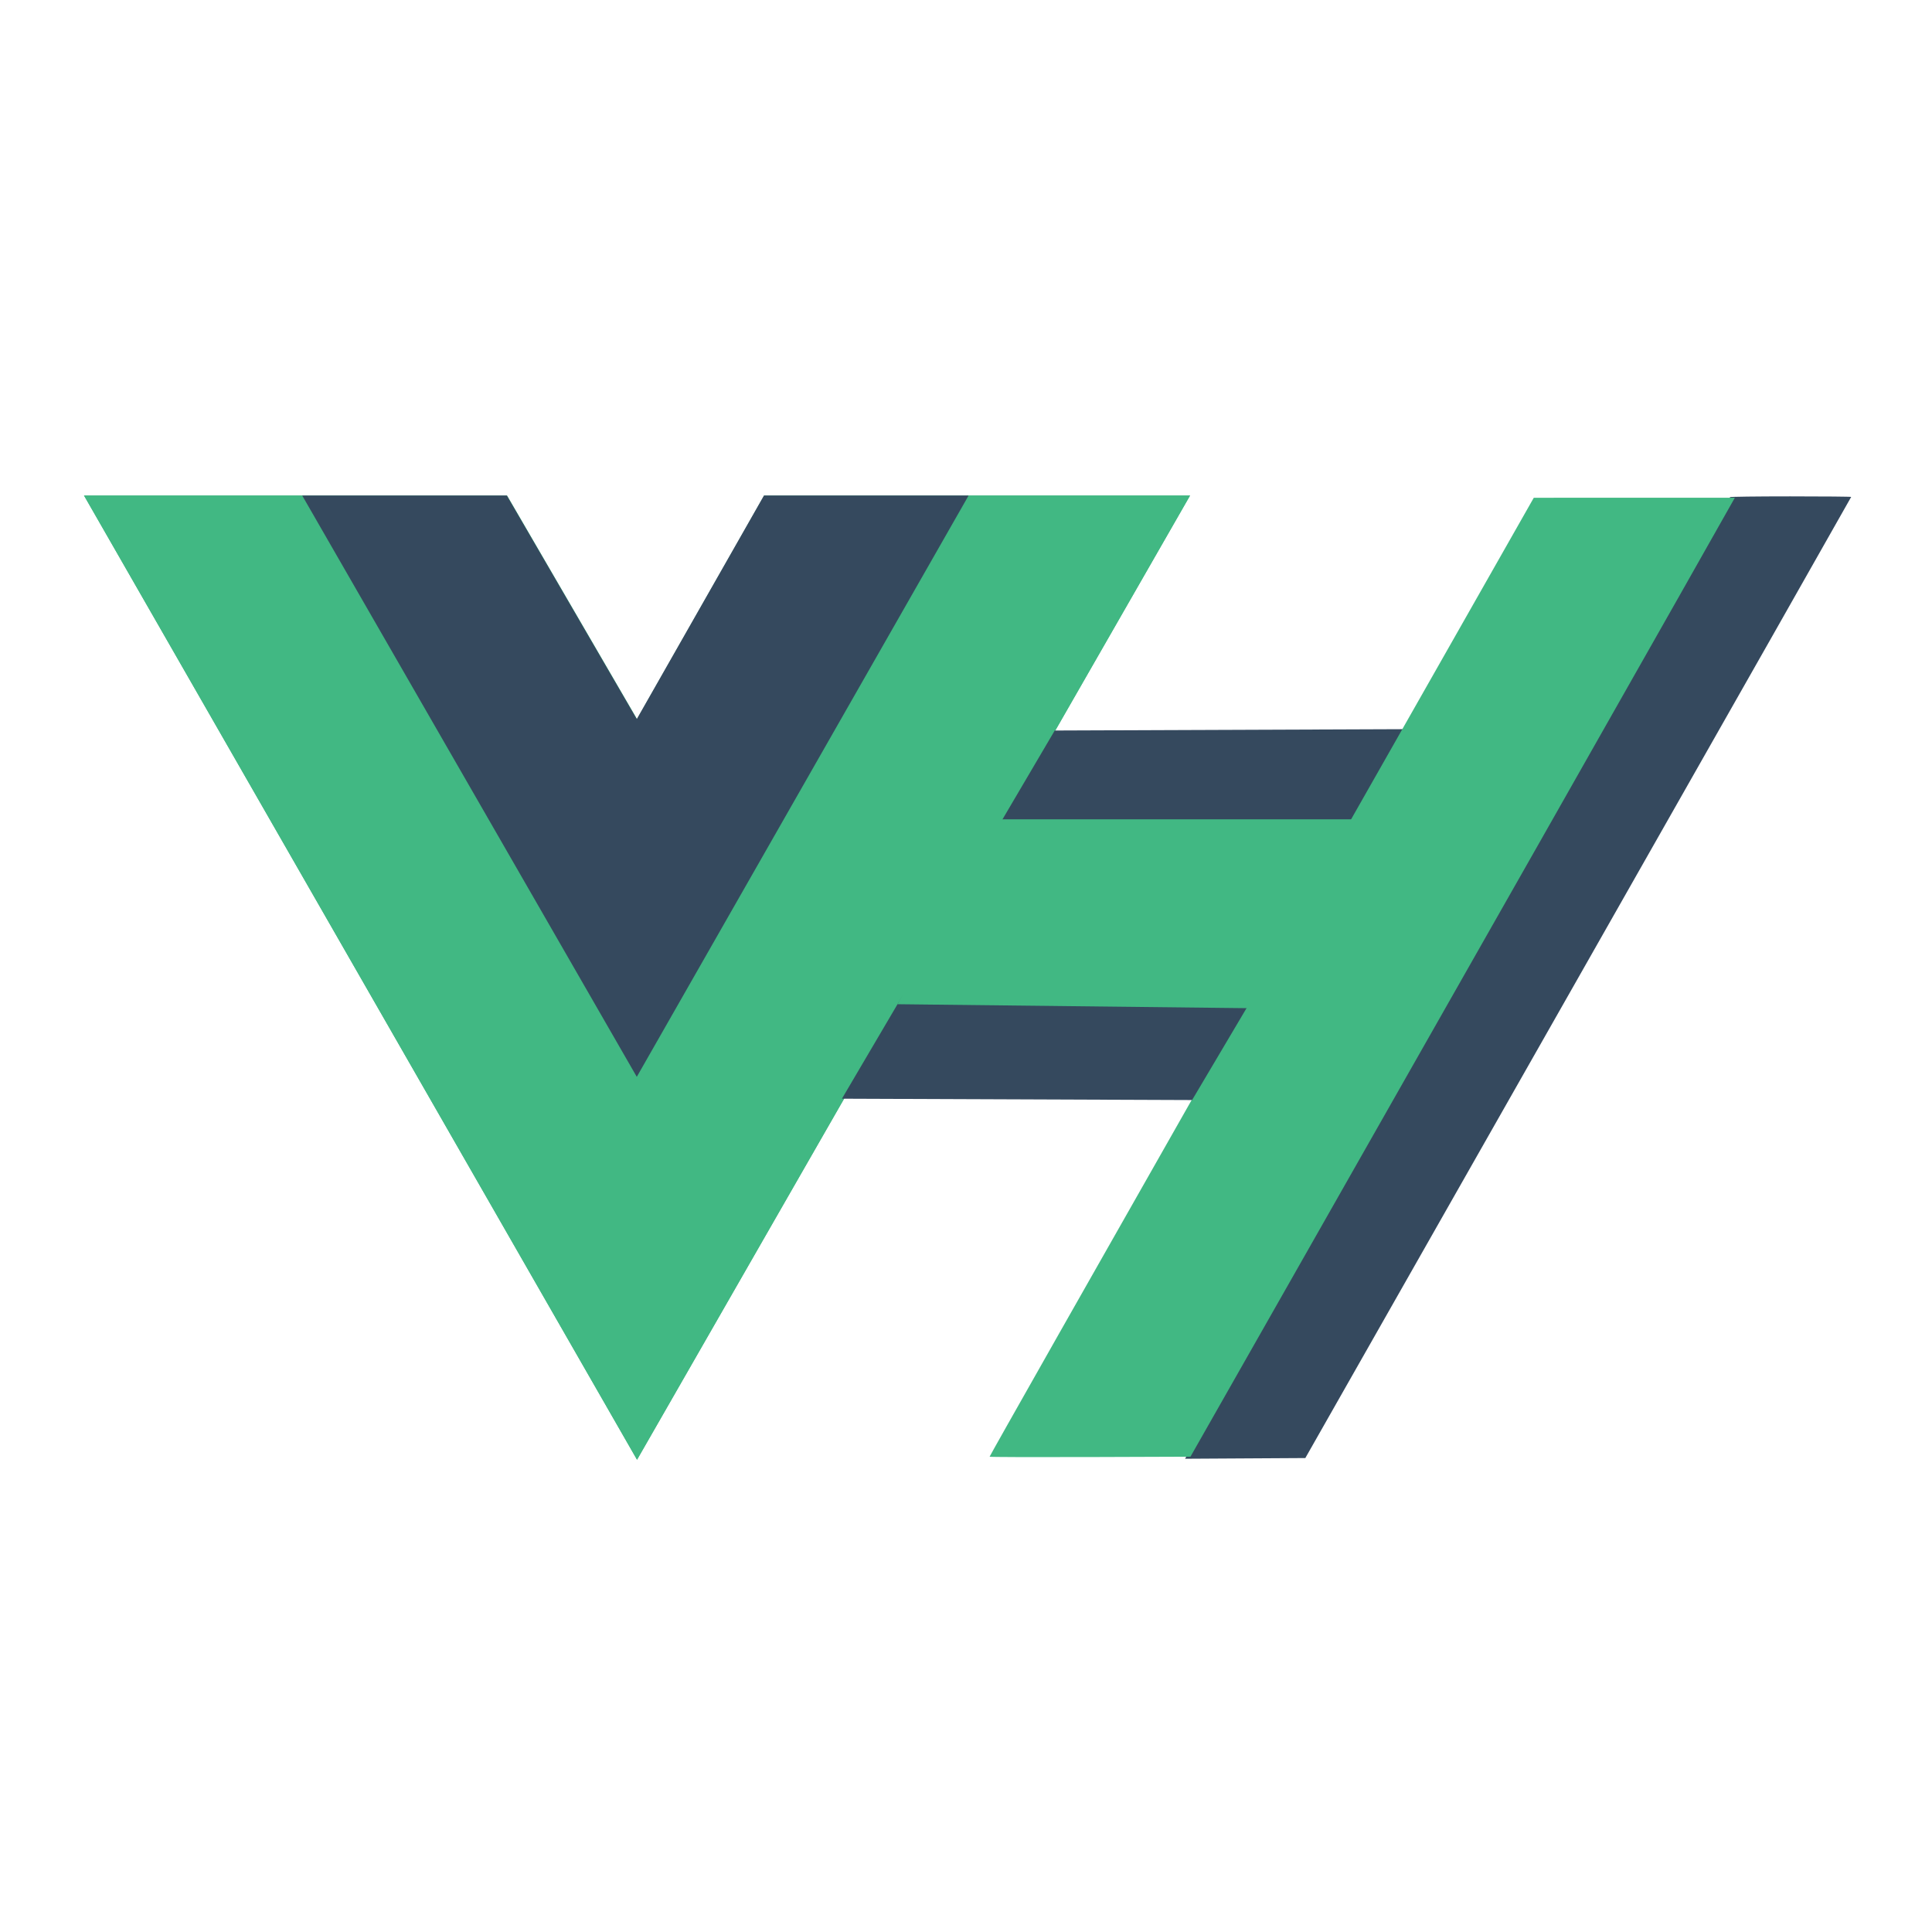
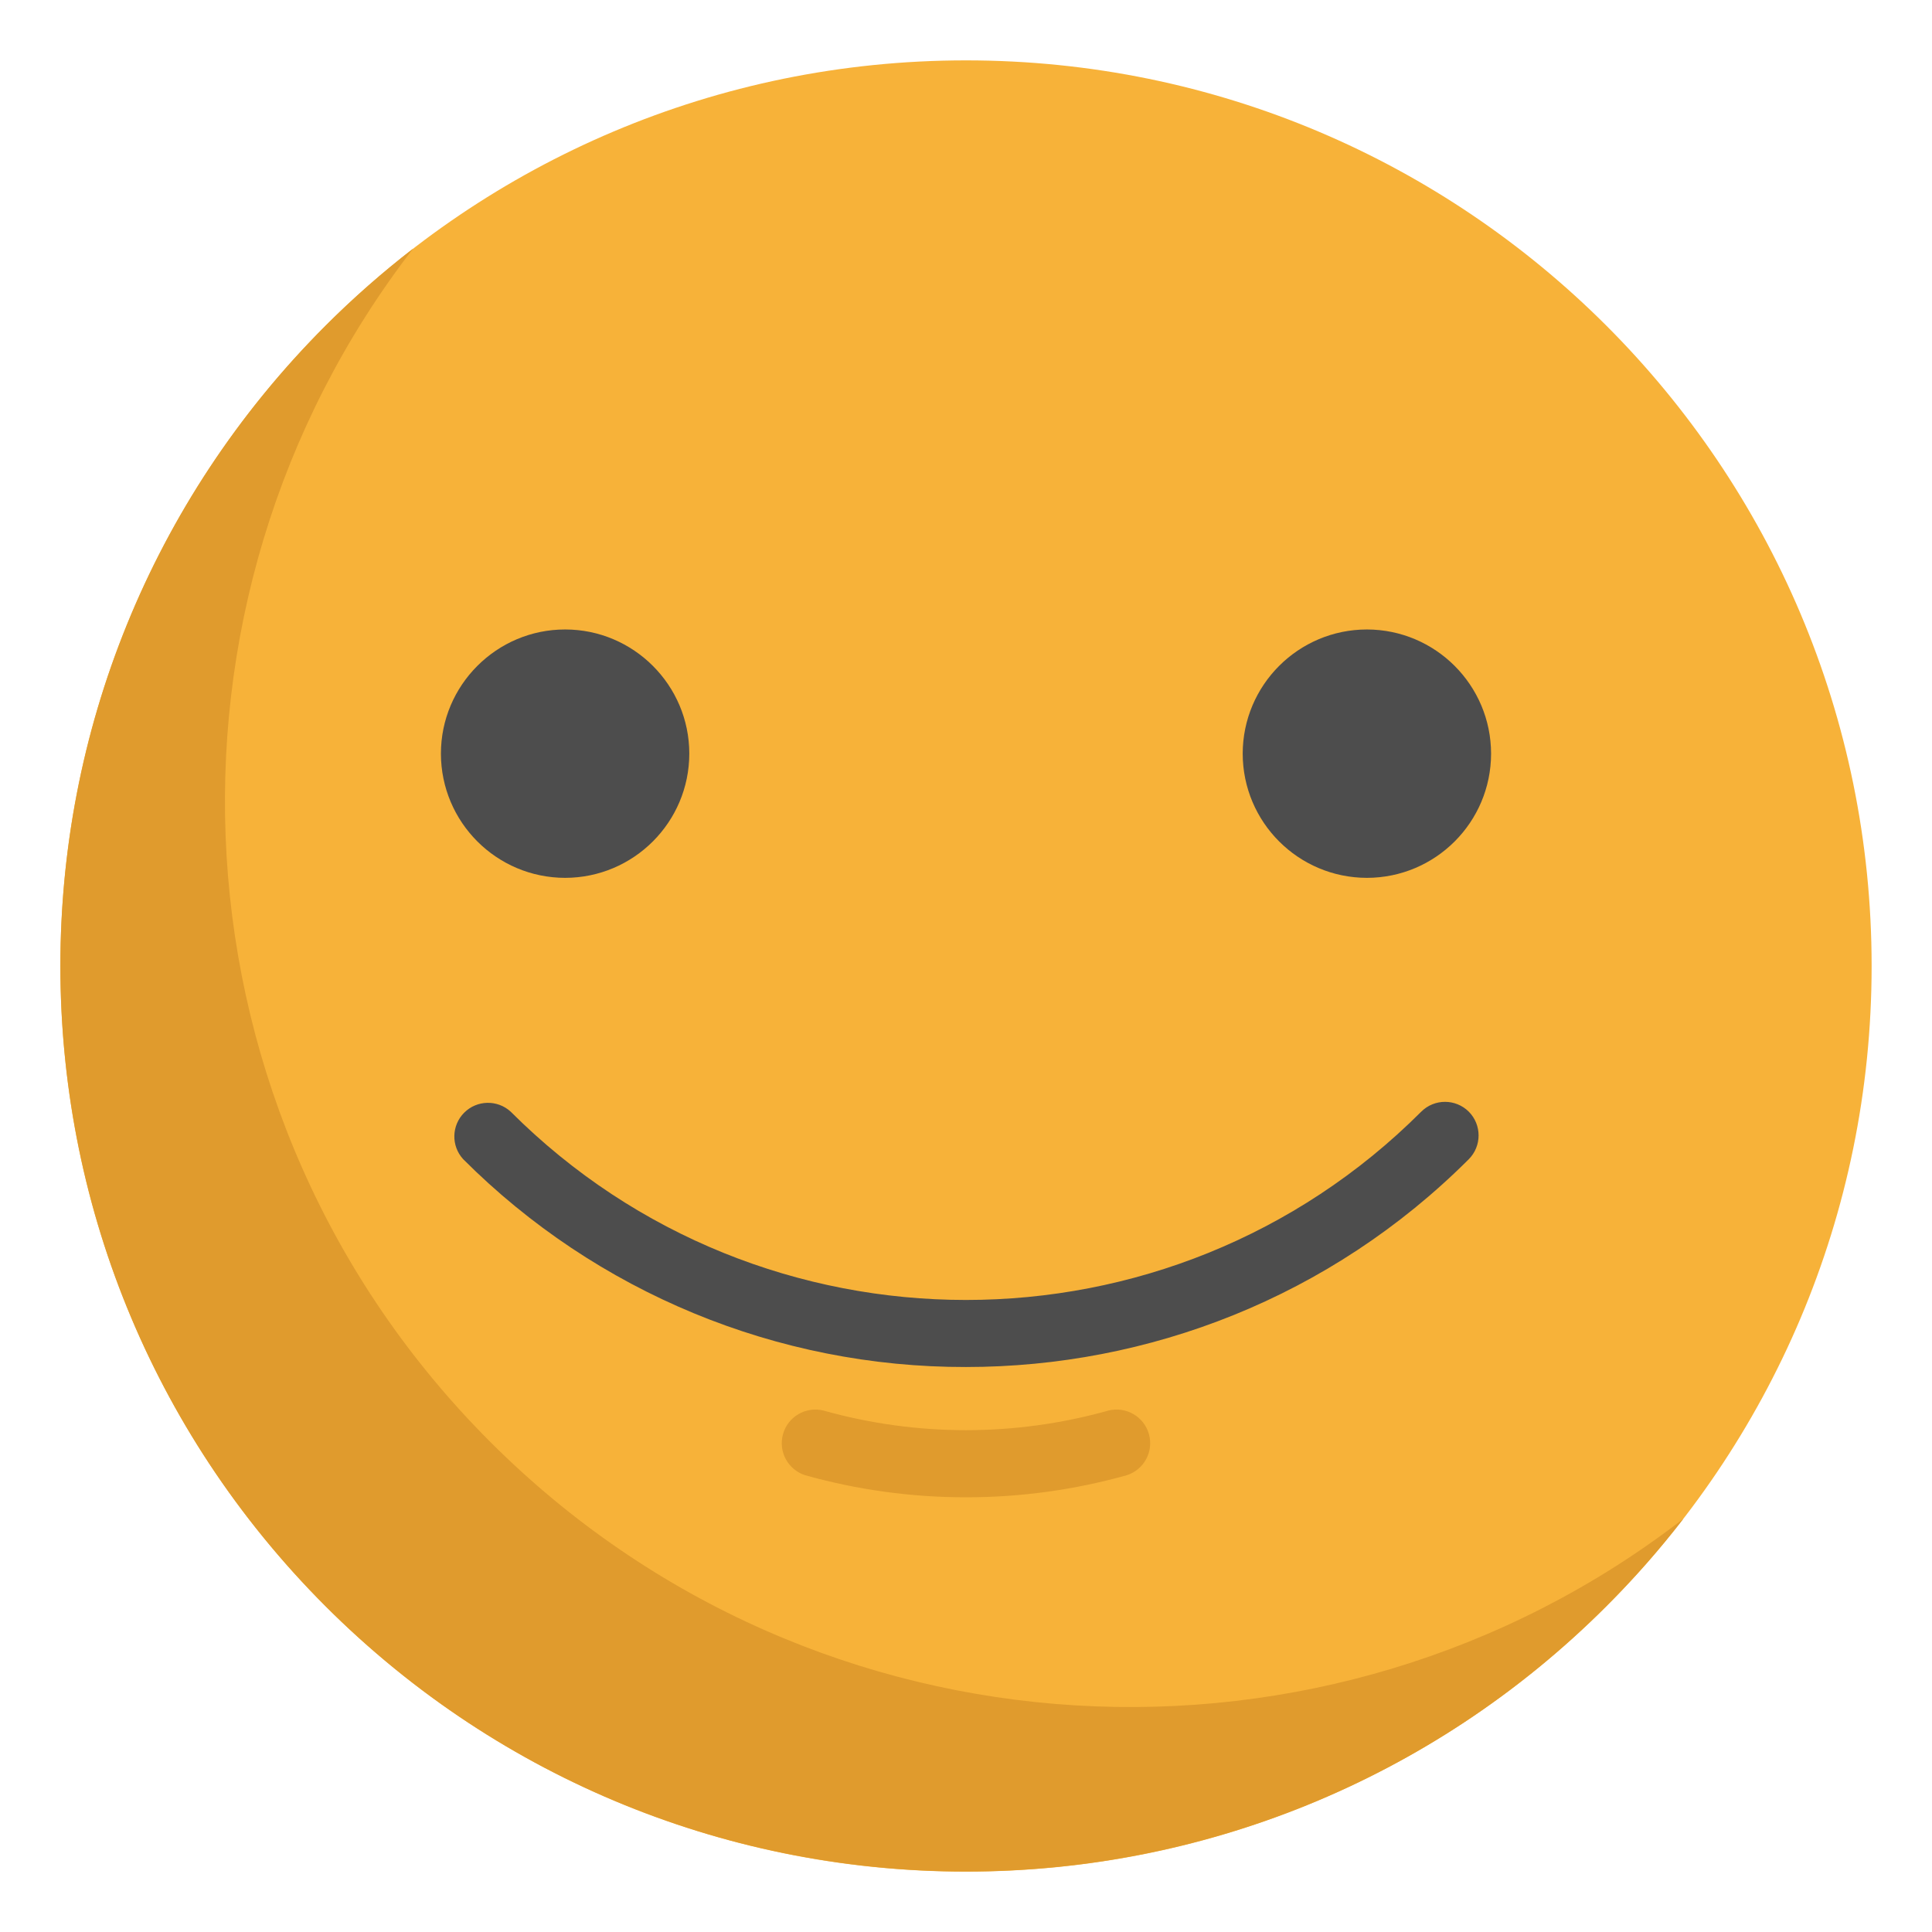
- <svg xmlns="http://www.w3.org/2000/svg" width="1200" height="1200" class="icon" viewBox="0 0 3280.944 2800">
-   <path fill="#41b883" d="M1645.332 601.004h375.675L1081.82 2238.478 142.636 601.004h718.477l220.708 379.704 216.013-379.704z" />
-   <path fill="#41b883" d="M142.636 601.004l939.185 1637.474 939.186-1637.474h-375.675l-563.51 982.484-568.208-982.484z" />
-   <path fill="#35495e" d="M513.188 601.004l568.207 987.23 563.511-987.23h-347.498l-216.013 379.704-220.708-379.704zM1607.792 1311.83l594.678 2.293 187.353-316.325-598.662 2.292zM2198.506 1909.57C2867.436 732.7 2939.502 605.426 2937.874 603.78c-.715-.723 45.303-1.314 102.262-1.314s103.562.428 103.562.951c0 .523-208.57 367.978-463.491 816.567L2216.715 2235.6l-102.1.596-102.102.596z" />
-   <path fill="#41b883" d="M1680.563 2233.328c0-1.34 168.208-298.145 440.375-777.048a4135645.775 4135645.775 0 00337.619-594.19l146.13-257.25 170.746-.04 170.747-.04-5.536 9.741c-3.044 5.358-43.727 77.302-90.407 159.875-85.356 150.992-337.562 595.163-656.602 1156.373l-172 302.559-170.536.588c-93.795.322-170.536.069-170.536-.567z" />
-   <path fill="#35495e" d="M1429.783 1625.351l594.679 2.292 187.353-316.324-598.662 2.292z" />
-   <path fill="#41b883" d="M1524.207 1464.903l608.285 6.877 173.746-320.909h-619.072z" />
+ <svg xmlns="http://www.w3.org/2000/svg" t="1769520906023" class="icon" viewBox="0 0 1024 1024" version="1.1" p-id="1837" width="200" height="200">
+   <path d="M512 32c265.056 0 480 214.912 480 480 0 265.056-214.944 480-480 480-265.088 0-480-214.944-480-480C32 246.912 246.912 32 512 32z" fill="#F7B239" p-id="1838" />
+   <path d="M259.808 764.192C87.136 591.488 73.536 320 218.976 131.744a486.4 486.4 0 0 0-46.4 40.832c-187.424 187.456-187.424 491.36 0 678.784 187.456 187.456 491.36 187.456 678.784 0 14.784-14.752 28.416-30.24 40.832-46.368-188.256 145.472-459.712 131.872-632.384-40.8zM512 793.6a315.072 315.072 0 0 1-85.28-11.712 17.824 17.824 0 0 1 9.6-34.304 279.392 279.392 0 0 0 151.328 0 17.824 17.824 0 0 1 9.6 34.304A314.88 314.88 0 0 1 512 793.6z" fill="#E09B2D" p-id="1839" />
+   <path d="M753.28 589.216c-133.056 133.056-349.536 133.056-482.592 0a17.824 17.824 0 0 0-25.184 25.184 375.616 375.616 0 0 0 266.464 110.144c96.512 0 193.024-36.704 266.528-110.144a17.888 17.888 0 0 0 0-25.184 17.856 17.856 0 0 0-25.216 0zM299.52 465.28a65.92 65.92 0 0 0 65.824-65.824c0-36.288-29.536-65.824-65.824-65.824s-65.824 29.536-65.824 65.824A65.92 65.92 0 0 0 299.52 465.28z m424.96-131.648a65.92 65.92 0 0 0-65.824 65.824 65.92 65.92 0 0 0 65.824 65.824 65.888 65.888 0 0 0 65.824-65.824 65.92 65.92 0 0 0-65.824-65.824z" fill="#4D4D4D" p-id="1840" />
</svg>
